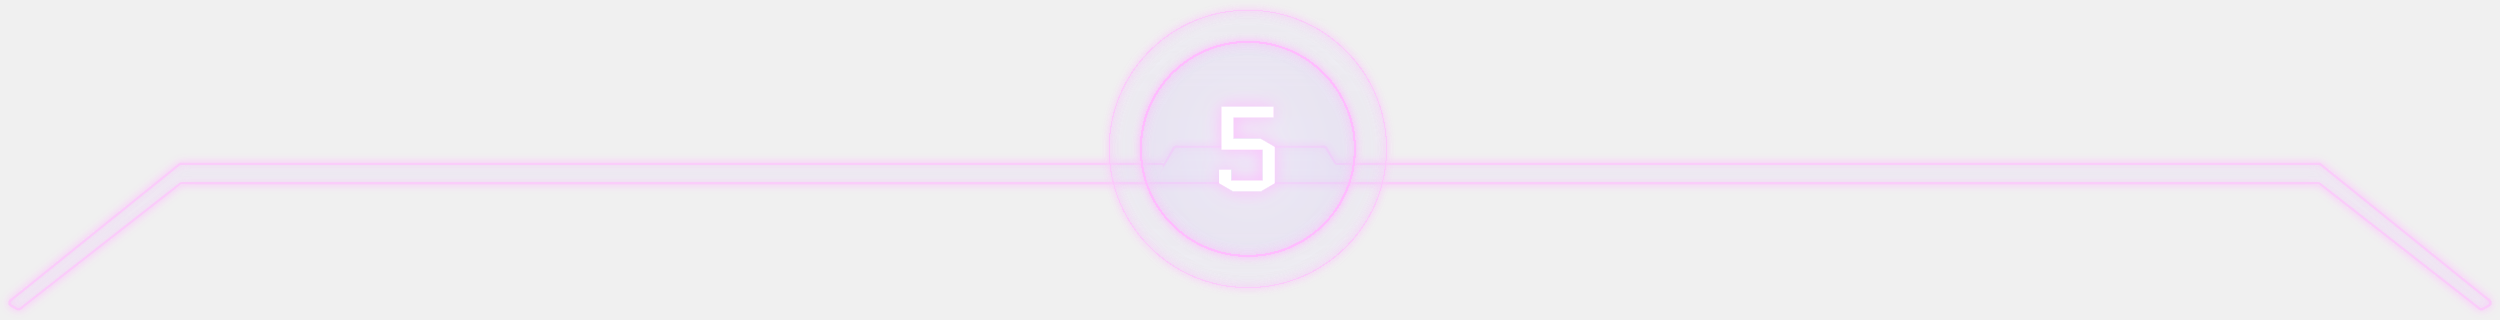
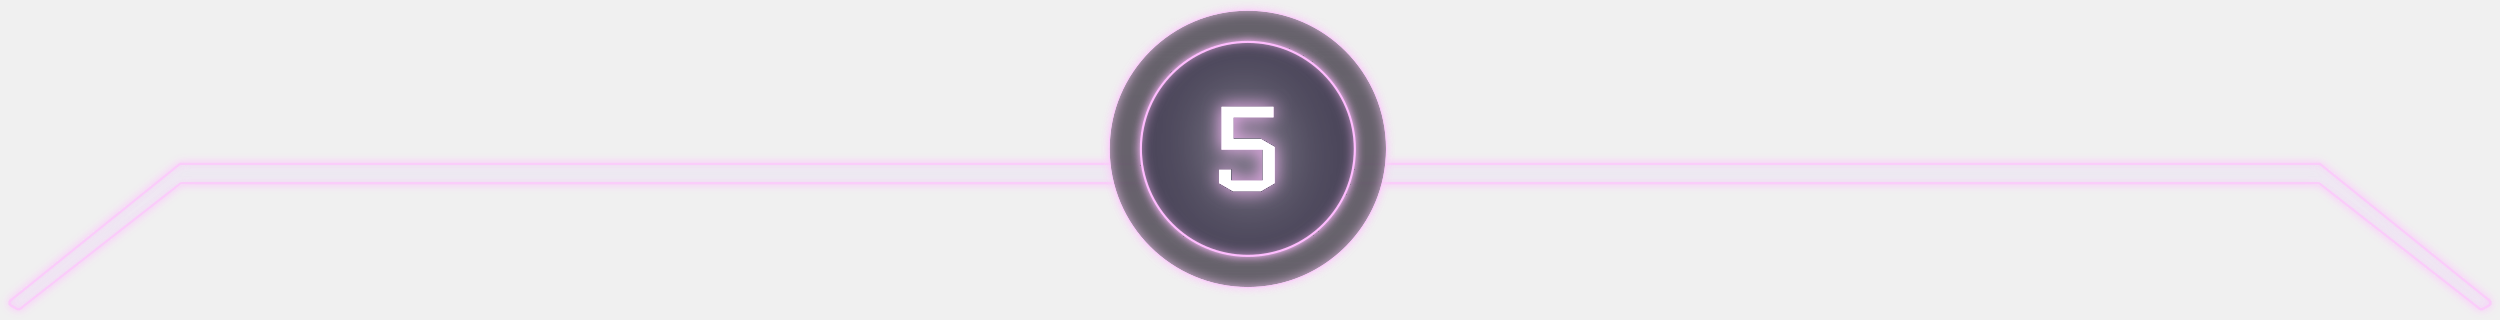
<svg xmlns="http://www.w3.org/2000/svg" width="1167" height="149" viewBox="0 0 1167 149" fill="none">
-   <g opacity="0.7" filter="url(#filter0_di_303_4639)">
-     <mask id="path-1-outside-1_303_4639" maskUnits="userSpaceOnUse" x="4" y="67.804" width="1159" height="77" fill="black">
+   <g opacity="0.7" filter="url(#filter0_di_488_734)">
+     <mask id="path-1-outside-1_488_734" maskUnits="userSpaceOnUse" x="4" y="67.804" width="1159" height="77" fill="black">
      <rect fill="white" x="4" y="67.804" width="1159" height="77" />
-       <path fill-rule="evenodd" clip-rule="evenodd" d="M84.57 77C84.341 77 84.12 77.078 83.942 77.221L5.372 140.568C4.82 141.013 4.894 141.876 5.514 142.221L8.138 143.678C8.489 143.873 8.922 143.839 9.239 143.592L83.945 85.212C84.121 85.074 84.338 85 84.561 85H539.183C539.204 85 539.223 84.989 539.233 84.97V84.97C539.243 84.952 539.263 84.941 539.283 84.941L627.717 85H628.217H1082.37C1082.6 85 1082.81 85.074 1082.99 85.212L1157.69 143.592C1158.01 143.839 1158.44 143.873 1158.8 143.678L1161.42 142.221C1162.04 141.876 1162.11 141.013 1161.56 140.568L1082.99 77.221C1082.81 77.078 1082.59 77 1082.36 77H623.846C623.499 77 623.177 76.82 622.995 76.524L618.651 69.475C618.469 69.18 618.147 69 617.8 69H549.162C548.807 69 548.479 69.187 548.3 69.493L539.978 83.646L542.878 78.49C543.253 77.823 542.772 77 542.007 77H84.57Z" />
+       <path fill-rule="evenodd" clip-rule="evenodd" d="M84.57 77C84.341 77 84.12 77.078 83.942 77.221L5.372 140.568C4.82 141.013 4.894 141.876 5.514 142.221L8.138 143.678C8.489 143.873 8.922 143.839 9.239 143.592L83.945 85.212C84.121 85.074 84.338 85 84.561 85H539.183C539.204 85 539.223 84.989 539.233 84.97C539.243 84.952 539.263 84.941 539.283 84.941L627.717 85H628.217H1082.37C1082.6 85 1082.81 85.074 1082.99 85.212L1157.69 143.592C1158.01 143.839 1158.44 143.873 1158.8 143.678L1161.42 142.221C1162.04 141.876 1162.11 141.013 1161.56 140.568L1082.99 77.221C1082.81 77.078 1082.59 77 1082.36 77H623.846C623.499 77 623.177 76.82 622.995 76.524L618.651 69.475C618.469 69.18 618.147 69 617.8 69H549.162C548.807 69 548.479 69.187 548.3 69.493L539.978 83.646L542.878 78.49C543.253 77.823 542.772 77 542.007 77H84.57Z" />
    </mask>
-     <path fill-rule="evenodd" clip-rule="evenodd" d="M84.57 77C84.341 77 84.12 77.078 83.942 77.221L5.372 140.568C4.82 141.013 4.894 141.876 5.514 142.221L8.138 143.678C8.489 143.873 8.922 143.839 9.239 143.592L83.945 85.212C84.121 85.074 84.338 85 84.561 85H539.183C539.204 85 539.223 84.989 539.233 84.97V84.97C539.243 84.952 539.263 84.941 539.283 84.941L627.717 85H628.217H1082.37C1082.6 85 1082.81 85.074 1082.99 85.212L1157.69 143.592C1158.01 143.839 1158.44 143.873 1158.8 143.678L1161.42 142.221C1162.04 141.876 1162.11 141.013 1161.56 140.568L1082.99 77.221C1082.81 77.078 1082.59 77 1082.36 77H623.846C623.499 77 623.177 76.82 622.995 76.524L618.651 69.475C618.469 69.18 618.147 69 617.8 69H549.162C548.807 69 548.479 69.187 548.3 69.493L539.978 83.646L542.878 78.49C543.253 77.823 542.772 77 542.007 77H84.57Z" fill="#D0C6F7" fill-opacity="0.15" shape-rendering="crispEdges" />
-     <path d="M627.717 85V86L627.716 86L627.717 85ZM539.978 83.646L540.84 84.153L539.107 83.156L539.978 83.646ZM542.878 78.49L543.75 78.98L542.878 78.49ZM548.3 69.493L549.162 70L548.3 69.493ZM618.651 69.475L619.503 68.951L618.651 69.475ZM1161.42 142.221L1161.9 143.095L1161.42 142.221ZM1161.56 140.568L1160.93 141.346L1161.56 140.568ZM1157.69 143.592L1157.08 144.38L1157.69 143.592ZM1158.8 143.678L1159.28 144.552L1158.8 143.678ZM1082.99 85.212L1083.6 84.424L1082.99 85.212ZM539.283 84.941L539.284 83.941L539.283 84.941ZM83.945 85.212L84.561 86L83.945 85.212ZM9.239 143.592L8.623 142.804L9.239 143.592ZM622.995 76.524L622.143 77.049L622.995 76.524ZM83.942 77.221L84.57 78L83.942 77.221ZM1082.99 77.221L1083.62 76.443L1082.99 77.221ZM4.745 139.789L83.314 76.443L84.57 78L6 141.346L4.745 139.789ZM7.652 144.552L5.029 143.095L6 141.346L8.623 142.804L7.652 144.552ZM84.561 86L9.855 144.38L8.623 142.804L83.33 84.424L84.561 86ZM539.183 86H84.561V84H539.183V86ZM539.284 83.941L627.717 84L627.716 86L539.283 85.941L539.284 83.941ZM627.717 84H628.217V86H627.717V84ZM628.217 84H1082.37V86H628.217V84ZM1083.6 84.424L1158.31 142.804L1157.08 144.38L1082.37 86L1083.6 84.424ZM1158.31 142.804L1160.93 141.346L1161.9 143.095L1159.28 144.552L1158.31 142.804ZM1160.93 141.346L1082.36 78L1083.62 76.443L1162.19 139.789L1160.93 141.346ZM1082.36 78H623.846V76H1082.36V78ZM622.143 77.049L617.8 70L619.503 68.951L623.846 76L622.143 77.049ZM617.8 70H549.162V68H617.8V70ZM549.162 70L540.84 84.153L539.116 83.139L547.438 68.986L549.162 70ZM543.75 78.98L540.85 84.136L539.107 83.156L542.007 78L543.75 78.98ZM84.57 76H542.007V78H84.57V76ZM542.007 78L542.007 78V76C543.537 76 544.5 77.647 543.75 78.98L542.007 78ZM549.162 70L549.162 70L547.438 68.986C547.797 68.375 548.453 68 549.162 68V70ZM617.8 70L617.8 70V68C618.494 68 619.139 68.36 619.503 68.951L617.8 70ZM1160.93 141.346L1160.93 141.346L1162.19 139.789C1163.29 140.68 1163.15 142.406 1161.9 143.095L1160.93 141.346ZM1158.31 142.804L1158.31 142.804L1159.28 144.552C1158.58 144.942 1157.71 144.874 1157.08 144.38L1158.31 142.804ZM1082.37 84C1082.82 84 1083.25 84.149 1083.6 84.424L1082.37 86L1082.37 86V84ZM538.362 84.48C538.549 84.147 538.902 83.941 539.284 83.941L539.283 85.941C539.623 85.941 539.938 85.758 540.105 85.461L538.362 84.48ZM539.183 84C538.843 84 538.529 84.183 538.362 84.48L540.105 85.461C539.917 85.794 539.565 86 539.183 86V84ZM83.33 84.424C83.681 84.149 84.115 84 84.561 84V86L84.561 86L83.33 84.424ZM8.623 142.804L8.623 142.804L9.855 144.38C9.222 144.874 8.354 144.942 7.652 144.552L8.623 142.804ZM623.846 78C623.152 78 622.507 77.64 622.143 77.049L623.846 76L623.846 76V78ZM83.314 76.443C83.67 76.156 84.113 76 84.57 76V78L84.57 78L83.314 76.443ZM1082.36 78L1082.36 78V76C1082.82 76 1083.26 76.156 1083.62 76.443L1082.36 78ZM6 141.346L6 141.346L5.029 143.095C3.788 142.406 3.64 140.68 4.745 139.789L6 141.346Z" fill="#FFBCFF" mask="url(#path-1-outside-1_303_4639)" />
+     <path fill-rule="evenodd" clip-rule="evenodd" d="M84.57 77C84.341 77 84.12 77.078 83.942 77.221L5.372 140.568C4.82 141.013 4.894 141.876 5.514 142.221L8.138 143.678C8.489 143.873 8.922 143.839 9.239 143.592L83.945 85.212C84.121 85.074 84.338 85 84.561 85H539.183C539.204 85 539.223 84.989 539.233 84.97C539.243 84.952 539.263 84.941 539.283 84.941L627.717 85H628.217H1082.37C1082.6 85 1082.81 85.074 1082.99 85.212L1157.69 143.592C1158.01 143.839 1158.44 143.873 1158.8 143.678L1161.42 142.221C1162.04 141.876 1162.11 141.013 1161.56 140.568L1082.99 77.221C1082.81 77.078 1082.59 77 1082.36 77H623.846C623.499 77 623.177 76.82 622.995 76.524L618.651 69.475C618.469 69.18 618.147 69 617.8 69H549.162C548.807 69 548.479 69.187 548.3 69.493L539.978 83.646L542.878 78.49C543.253 77.823 542.772 77 542.007 77H84.57Z" fill="#D0C6F7" fill-opacity="0.15" shape-rendering="crispEdges" />
+     <path d="M627.717 85V86H627.716L627.717 85ZM539.978 83.646L540.84 84.153L539.107 83.156L539.978 83.646ZM542.878 78.49L543.75 78.98L542.878 78.49ZM548.3 69.493L549.162 70L548.3 69.493ZM618.651 69.475L619.503 68.951L618.651 69.475ZM1161.42 142.221L1161.9 143.095L1161.42 142.221ZM1161.56 140.568L1160.93 141.346L1161.56 140.568ZM1157.69 143.592L1157.08 144.38L1157.69 143.592ZM1158.8 143.678L1159.28 144.552L1158.8 143.678ZM1082.99 85.212L1083.6 84.424L1082.99 85.212ZM539.283 84.941L539.284 83.941L539.283 84.941ZM83.945 85.212L84.561 86L83.945 85.212ZM9.239 143.592L8.623 142.804L9.239 143.592ZM622.995 76.524L622.143 77.049L622.995 76.524ZM83.942 77.221L84.57 78L83.942 77.221ZM1082.99 77.221L1083.62 76.443L1082.99 77.221ZM4.745 139.789L83.314 76.443L84.57 78L6 141.346L4.745 139.789ZM7.652 144.552L5.029 143.095L6 141.346L8.623 142.804L7.652 144.552ZM84.561 86L9.855 144.38L8.623 142.804L83.33 84.424L84.561 86ZM539.183 86H84.561V84H539.183V86ZM539.284 83.941L627.717 84L627.716 86L539.283 85.941L539.284 83.941ZM627.717 84H628.217V86H627.717V84ZM628.217 84H1082.37V86H628.217V84ZM1083.6 84.424L1158.31 142.804L1157.08 144.38L1082.37 86L1083.6 84.424ZM1158.31 142.804L1160.93 141.346L1161.9 143.095L1159.28 144.552L1158.31 142.804ZM1160.93 141.346L1082.36 78L1083.62 76.443L1162.19 139.789L1160.93 141.346ZM1082.36 78H623.846V76H1082.36V78ZM622.143 77.049L617.8 70L619.503 68.951L623.846 76L622.143 77.049ZM617.8 70H549.162V68H617.8V70ZM549.162 70L540.84 84.153L539.116 83.139L547.438 68.986L549.162 70ZM543.75 78.98L540.85 84.136L539.107 83.156L542.007 78L543.75 78.98ZM84.57 76H542.007V78H84.57V76ZM542.007 78V76C543.537 76 544.5 77.647 543.75 78.98L542.007 78ZM549.162 70L547.438 68.986C547.797 68.375 548.453 68 549.162 68V70ZM617.8 70V68C618.494 68 619.139 68.36 619.503 68.951L617.8 70ZM1160.93 141.346V141.346L1162.19 139.789C1163.29 140.68 1163.15 142.406 1161.9 143.095L1160.93 141.346ZM1158.31 142.804V142.804L1159.28 144.552C1158.58 144.942 1157.71 144.874 1157.08 144.38L1158.31 142.804ZM1082.37 84C1082.82 84 1083.25 84.149 1083.6 84.424L1082.37 86V84ZM538.362 84.48C538.549 84.147 538.902 83.941 539.284 83.941L539.283 85.941C539.623 85.941 539.938 85.758 540.105 85.461L538.362 84.48ZM539.183 84C538.843 84 538.529 84.183 538.362 84.48L540.105 85.461C539.917 85.794 539.565 86 539.183 86V84ZM83.33 84.424C83.681 84.149 84.115 84 84.561 84V86H84.561L83.33 84.424ZM8.623 142.804L8.623 142.804L9.855 144.38C9.222 144.874 8.354 144.942 7.652 144.552L8.623 142.804ZM623.846 78C623.152 78 622.507 77.64 622.143 77.049L623.846 76H623.846V78ZM83.314 76.443C83.67 76.156 84.113 76 84.57 76V78H84.57L83.314 76.443ZM1082.36 78V76C1082.82 76 1083.26 76.156 1083.62 76.443L1082.36 78ZM6 141.346L6 141.346L5.029 143.095C3.788 142.406 3.64 140.68 4.745 139.789L6 141.346Z" fill="#FFBCFF" mask="url(#path-1-outside-1_488_734)" />
  </g>
-   <g filter="url(#filter1_b_303_4639)">
-     <g opacity="0.7" filter="url(#filter2_di_303_4639)">
-       <circle cx="582.5" cy="69.5" r="64.5" fill="#D0C6F7" fill-opacity="0.15" shape-rendering="crispEdges" />
-       <circle cx="582.5" cy="69.5" r="64.75" stroke="#FFBCFF" stroke-width="0.5" shape-rendering="crispEdges" />
+   <g filter="url(#filter1_b_488_734)">
+     <g opacity="0.7" filter="url(#filter2_di_488_734)">
+       <circle cx="582.5" cy="69.5" r="64.5" fill="#2C2633" />
+       <circle cx="582.5" cy="69.5" r="64.75" stroke="#FFBCFF" stroke-width="0.5" />
    </g>
-     <g filter="url(#filter3_di_303_4639)">
-       <circle cx="582.5" cy="69.501" r="49.45" fill="#D0C6F7" fill-opacity="0.15" shape-rendering="crispEdges" />
-       <circle cx="582.5" cy="69.501" r="49.95" stroke="#FFBCFF" shape-rendering="crispEdges" />
+     <g filter="url(#filter3_di_488_734)">
+       <circle cx="582.5" cy="69.501" r="49.45" fill="#4B465A" />
+       <circle cx="582.5" cy="69.501" r="49.95" stroke="#FFBCFF" />
    </g>
  </g>
-   <g filter="url(#filter4_f_303_4639)">
+   <g filter="url(#filter4_f_488_734)">
    <path d="M575.76 54.84V64.864H588.584L595.08 68.616V85.528L588.584 89.28H575.536L569.04 85.528V79.2H574.64V84.24H589.48V69.904H570.16V49.8H594.52V54.84H575.76Z" fill="white" />
  </g>
-   <g filter="url(#filter5_d_303_4639)">
+   <g filter="url(#filter5_d_488_734)">
    <path d="M575.76 54.84V64.864H588.584L595.08 68.616V85.528L588.584 89.28H575.536L569.04 85.528V79.2H574.64V84.24H589.48V69.904H570.16V49.8H594.52V54.84H575.76Z" fill="#FFBCFF" />
  </g>
  <path d="M575.76 54.84V64.864H588.584L595.08 68.616V85.528L588.584 89.28H575.536L569.04 85.528V79.2H574.64V84.24H589.48V69.904H570.16V49.8H594.52V54.84H575.76Z" fill="white" />
  <defs>
-     <filter id="filter0_di_303_4639" x="-6.10352e-05" y="64" width="1166.93" height="84.804" filterUnits="userSpaceOnUse" color-interpolation-filters="sRGB">
+     <filter id="filter0_di_488_734" x="-6.10352e-05" y="64" width="1166.93" height="84.804" filterUnits="userSpaceOnUse" color-interpolation-filters="sRGB">
      <feFlood flood-opacity="0" result="BackgroundImageFix" />
      <feColorMatrix in="SourceAlpha" type="matrix" values="0 0 0 0 0 0 0 0 0 0 0 0 0 0 0 0 0 0 127 0" result="hardAlpha" />
      <feOffset />
      <feGaussianBlur stdDeviation="2" />
      <feComposite in2="hardAlpha" operator="out" />
      <feColorMatrix type="matrix" values="0 0 0 0 1 0 0 0 0 0.737 0 0 0 0 1 0 0 0 1 0" />
-       <feBlend mode="normal" in2="BackgroundImageFix" result="effect1_dropShadow_303_4639" />
-       <feBlend mode="normal" in="SourceGraphic" in2="effect1_dropShadow_303_4639" result="shape" />
+       <feBlend mode="normal" in2="BackgroundImageFix" result="effect1_dropShadow_488_734" />
+       <feBlend mode="normal" in="SourceGraphic" in2="effect1_dropShadow_488_734" result="shape" />
      <feColorMatrix in="SourceAlpha" type="matrix" values="0 0 0 0 0 0 0 0 0 0 0 0 0 0 0 0 0 0 127 0" result="hardAlpha" />
      <feOffset />
      <feGaussianBlur stdDeviation="3" />
      <feComposite in2="hardAlpha" operator="arithmetic" k2="-1" k3="1" />
      <feColorMatrix type="matrix" values="0 0 0 0 1 0 0 0 0 0.737 0 0 0 0 1 0 0 0 1 0" />
-       <feBlend mode="normal" in2="shape" result="effect2_innerShadow_303_4639" />
+       <feBlend mode="normal" in2="shape" result="effect2_innerShadow_488_734" />
    </filter>
-     <filter id="filter1_b_303_4639" x="473.5" y="-39.5" width="218" height="218" filterUnits="userSpaceOnUse" color-interpolation-filters="sRGB">
+     <filter id="filter1_b_488_734" x="473.5" y="-39.5" width="218" height="218" filterUnits="userSpaceOnUse" color-interpolation-filters="sRGB">
      <feFlood flood-opacity="0" result="BackgroundImageFix" />
      <feGaussianBlur in="BackgroundImage" stdDeviation="22" />
-       <feComposite in2="SourceAlpha" operator="in" result="effect1_backgroundBlur_303_4639" />
-       <feBlend mode="normal" in="SourceGraphic" in2="effect1_backgroundBlur_303_4639" result="shape" />
+       <feComposite in2="SourceAlpha" operator="in" result="effect1_backgroundBlur_488_734" />
+       <feBlend mode="normal" in="SourceGraphic" in2="effect1_backgroundBlur_488_734" result="shape" />
    </filter>
-     <filter id="filter2_di_303_4639" x="513.5" y="0.5" width="138" height="138" filterUnits="userSpaceOnUse" color-interpolation-filters="sRGB">
+     <filter id="filter2_di_488_734" x="513.5" y="0.5" width="138" height="138" filterUnits="userSpaceOnUse" color-interpolation-filters="sRGB">
      <feFlood flood-opacity="0" result="BackgroundImageFix" />
      <feColorMatrix in="SourceAlpha" type="matrix" values="0 0 0 0 0 0 0 0 0 0 0 0 0 0 0 0 0 0 127 0" result="hardAlpha" />
      <feOffset />
      <feGaussianBlur stdDeviation="2" />
      <feComposite in2="hardAlpha" operator="out" />
      <feColorMatrix type="matrix" values="0 0 0 0 1 0 0 0 0 0.737 0 0 0 0 1 0 0 0 1 0" />
-       <feBlend mode="normal" in2="BackgroundImageFix" result="effect1_dropShadow_303_4639" />
-       <feBlend mode="normal" in="SourceGraphic" in2="effect1_dropShadow_303_4639" result="shape" />
+       <feBlend mode="normal" in2="BackgroundImageFix" result="effect1_dropShadow_488_734" />
+       <feBlend mode="normal" in="SourceGraphic" in2="effect1_dropShadow_488_734" result="shape" />
      <feColorMatrix in="SourceAlpha" type="matrix" values="0 0 0 0 0 0 0 0 0 0 0 0 0 0 0 0 0 0 127 0" result="hardAlpha" />
      <feOffset />
      <feGaussianBlur stdDeviation="3" />
      <feComposite in2="hardAlpha" operator="arithmetic" k2="-1" k3="1" />
      <feColorMatrix type="matrix" values="0 0 0 0 1 0 0 0 0 0.737 0 0 0 0 1 0 0 0 1 0" />
-       <feBlend mode="normal" in2="shape" result="effect2_innerShadow_303_4639" />
+       <feBlend mode="normal" in2="shape" result="effect2_innerShadow_488_734" />
    </filter>
-     <filter id="filter3_di_303_4639" x="528.05" y="15.05" width="108.9" height="108.9" filterUnits="userSpaceOnUse" color-interpolation-filters="sRGB">
+     <filter id="filter3_di_488_734" x="528.05" y="15.05" width="108.9" height="108.9" filterUnits="userSpaceOnUse" color-interpolation-filters="sRGB">
      <feFlood flood-opacity="0" result="BackgroundImageFix" />
      <feColorMatrix in="SourceAlpha" type="matrix" values="0 0 0 0 0 0 0 0 0 0 0 0 0 0 0 0 0 0 127 0" result="hardAlpha" />
      <feOffset />
      <feGaussianBlur stdDeviation="2" />
      <feComposite in2="hardAlpha" operator="out" />
      <feColorMatrix type="matrix" values="0 0 0 0 1 0 0 0 0 0.737 0 0 0 0 1 0 0 0 1 0" />
-       <feBlend mode="normal" in2="BackgroundImageFix" result="effect1_dropShadow_303_4639" />
-       <feBlend mode="normal" in="SourceGraphic" in2="effect1_dropShadow_303_4639" result="shape" />
+       <feBlend mode="normal" in2="BackgroundImageFix" result="effect1_dropShadow_488_734" />
+       <feBlend mode="normal" in="SourceGraphic" in2="effect1_dropShadow_488_734" result="shape" />
      <feColorMatrix in="SourceAlpha" type="matrix" values="0 0 0 0 0 0 0 0 0 0 0 0 0 0 0 0 0 0 127 0" result="hardAlpha" />
      <feOffset />
      <feGaussianBlur stdDeviation="3" />
      <feComposite in2="hardAlpha" operator="arithmetic" k2="-1" k3="1" />
      <feColorMatrix type="matrix" values="0 0 0 0 1 0 0 0 0 0.737 0 0 0 0 1 0 0 0 1 0" />
-       <feBlend mode="normal" in2="shape" result="effect2_innerShadow_303_4639" />
+       <feBlend mode="normal" in2="shape" result="effect2_innerShadow_488_734" />
    </filter>
-     <filter id="filter4_f_303_4639" x="538.04" y="18.8" width="88.04" height="101.48" filterUnits="userSpaceOnUse" color-interpolation-filters="sRGB">
+     <filter id="filter4_f_488_734" x="538.04" y="18.8" width="88.04" height="101.48" filterUnits="userSpaceOnUse" color-interpolation-filters="sRGB">
      <feFlood flood-opacity="0" result="BackgroundImageFix" />
      <feBlend mode="normal" in="SourceGraphic" in2="BackgroundImageFix" result="shape" />
-       <feGaussianBlur stdDeviation="15.5" result="effect1_foregroundBlur_303_4639" />
+       <feGaussianBlur stdDeviation="15.5" result="effect1_foregroundBlur_488_734" />
    </filter>
-     <filter id="filter5_d_303_4639" x="561.04" y="41.8" width="42.04" height="55.48" filterUnits="userSpaceOnUse" color-interpolation-filters="sRGB">
+     <filter id="filter5_d_488_734" x="561.04" y="41.8" width="42.04" height="55.48" filterUnits="userSpaceOnUse" color-interpolation-filters="sRGB">
      <feFlood flood-opacity="0" result="BackgroundImageFix" />
      <feColorMatrix in="SourceAlpha" type="matrix" values="0 0 0 0 0 0 0 0 0 0 0 0 0 0 0 0 0 0 127 0" result="hardAlpha" />
      <feOffset />
      <feGaussianBlur stdDeviation="4" />
      <feComposite in2="hardAlpha" operator="out" />
      <feColorMatrix type="matrix" values="0 0 0 0 1 0 0 0 0 0.737 0 0 0 0 1 0 0 0 1 0" />
-       <feBlend mode="normal" in2="BackgroundImageFix" result="effect1_dropShadow_303_4639" />
-       <feBlend mode="normal" in="SourceGraphic" in2="effect1_dropShadow_303_4639" result="shape" />
+       <feBlend mode="normal" in2="BackgroundImageFix" result="effect1_dropShadow_488_734" />
+       <feBlend mode="normal" in="SourceGraphic" in2="effect1_dropShadow_488_734" result="shape" />
    </filter>
  </defs>
</svg>
